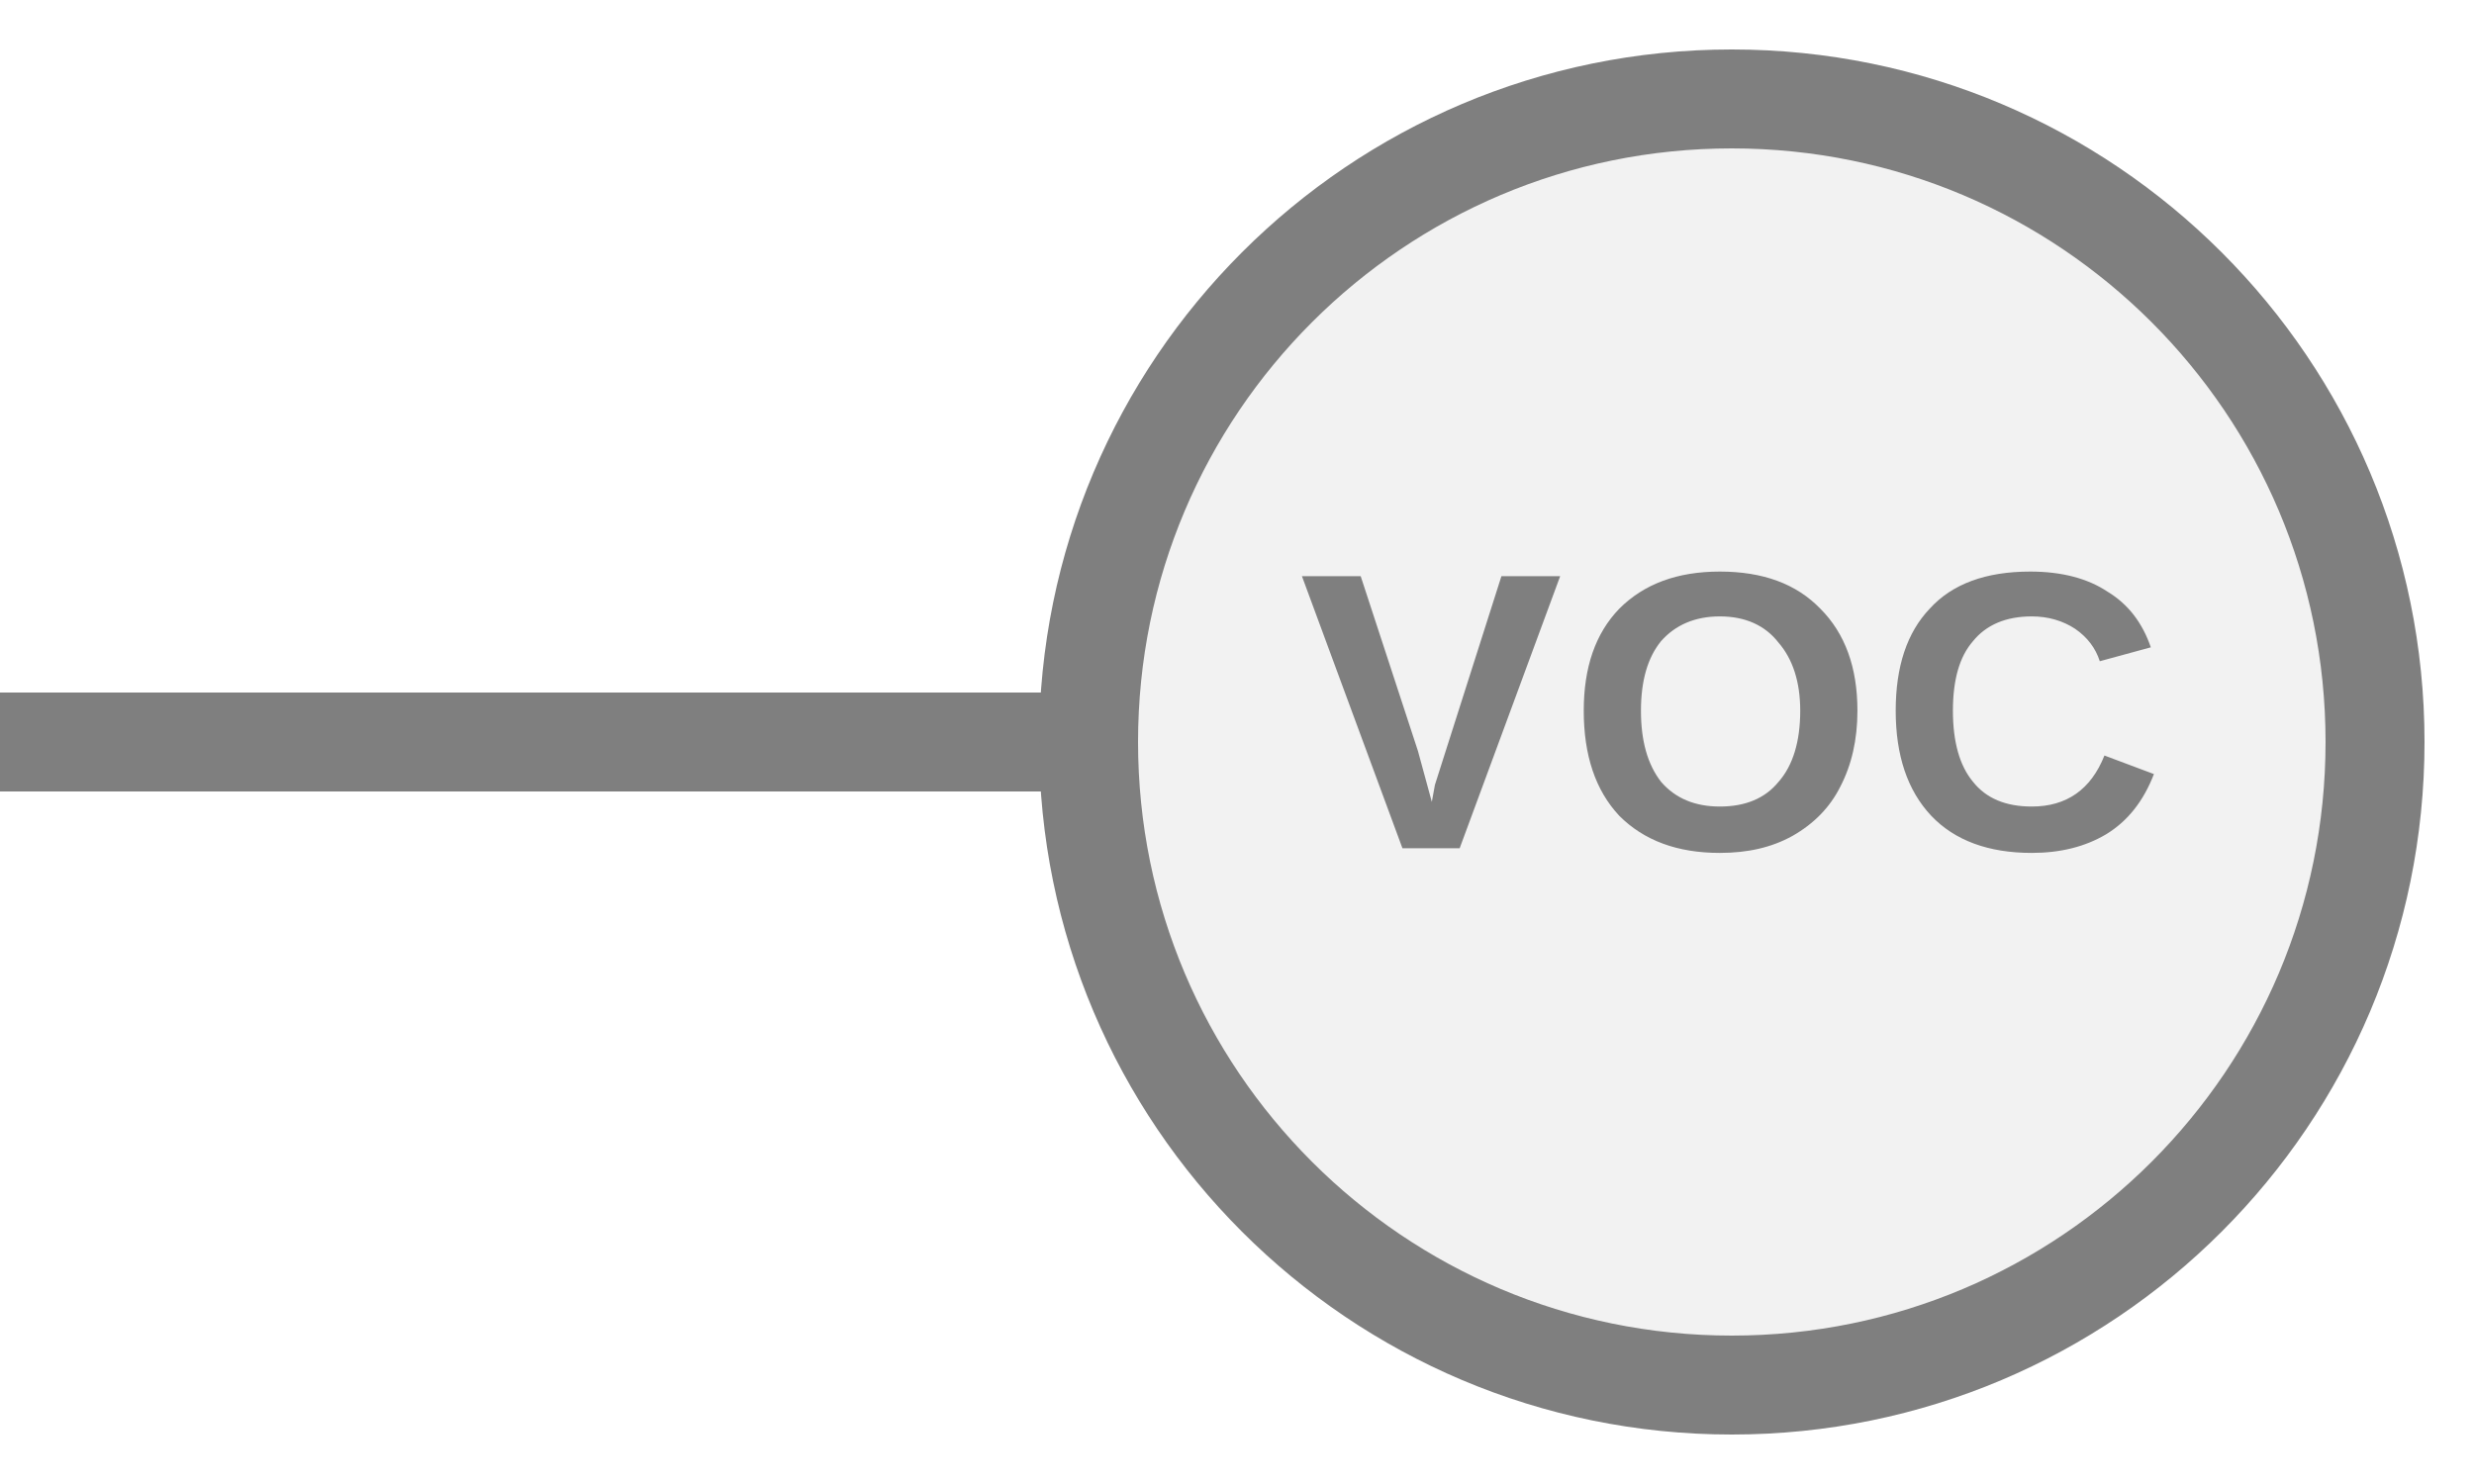
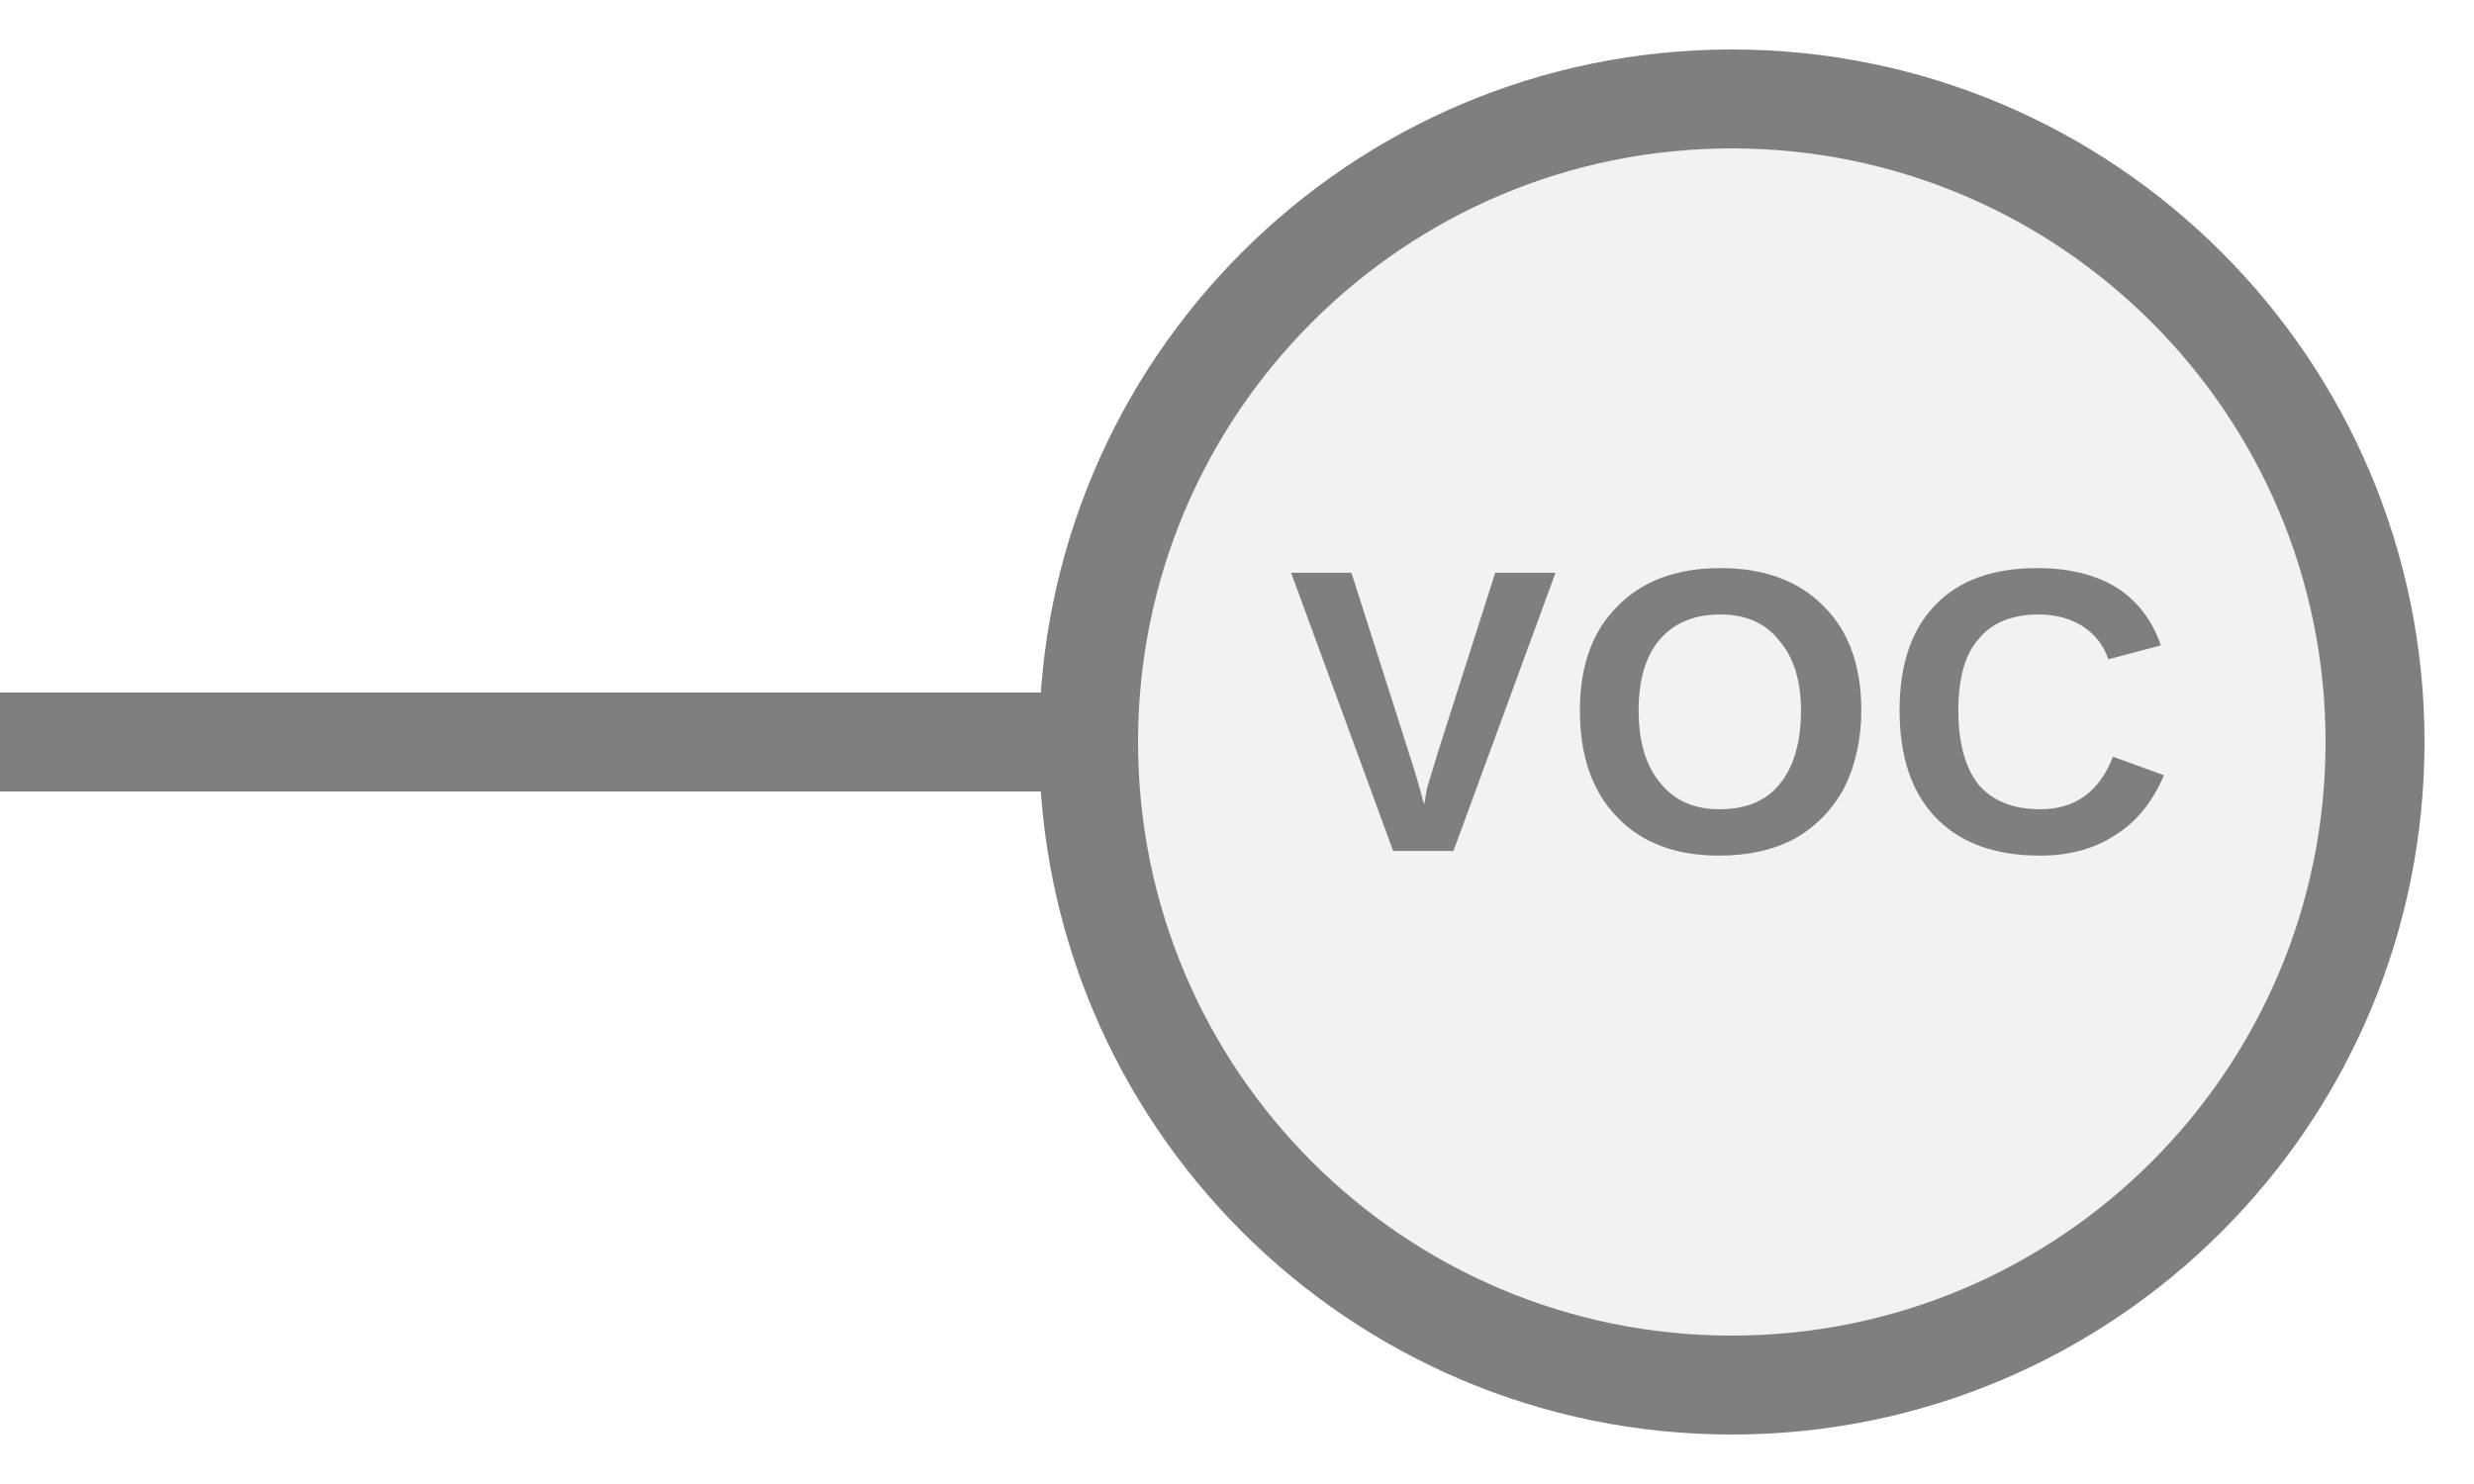
<svg xmlns="http://www.w3.org/2000/svg" width="25px" height="15px" viewBox="0 0 25 15">
  <line x1="0" y1="7.5" x2="11" y2="7.5" stroke="#7f7f7f" stroke-width="1" stroke-linecap="round" />
  <circle cx="17.5" cy="7.5" r="6.5" fill="#f2f2f2" stroke="#7f7f7f" stroke-width="1" />
-   <text x="17.5" y="7.44" fill="#7f7f7f" font-family="Arial, Helvetica, sans-serif" font-size="4" font-style="normal" font-weight="600" letter-spacing="0.01em" text-anchor="middle" dominant-baseline="middle">VOC</text>
+   <text x="17.5" y="7.44" fill="#7f7f7f" font-family="Arial, Helvetica, sans-serif" font-size="4.101" font-style="normal" font-weight="600" letter-spacing="0.01em" text-anchor="middle" dominant-baseline="middle">VOC</text>
</svg>
